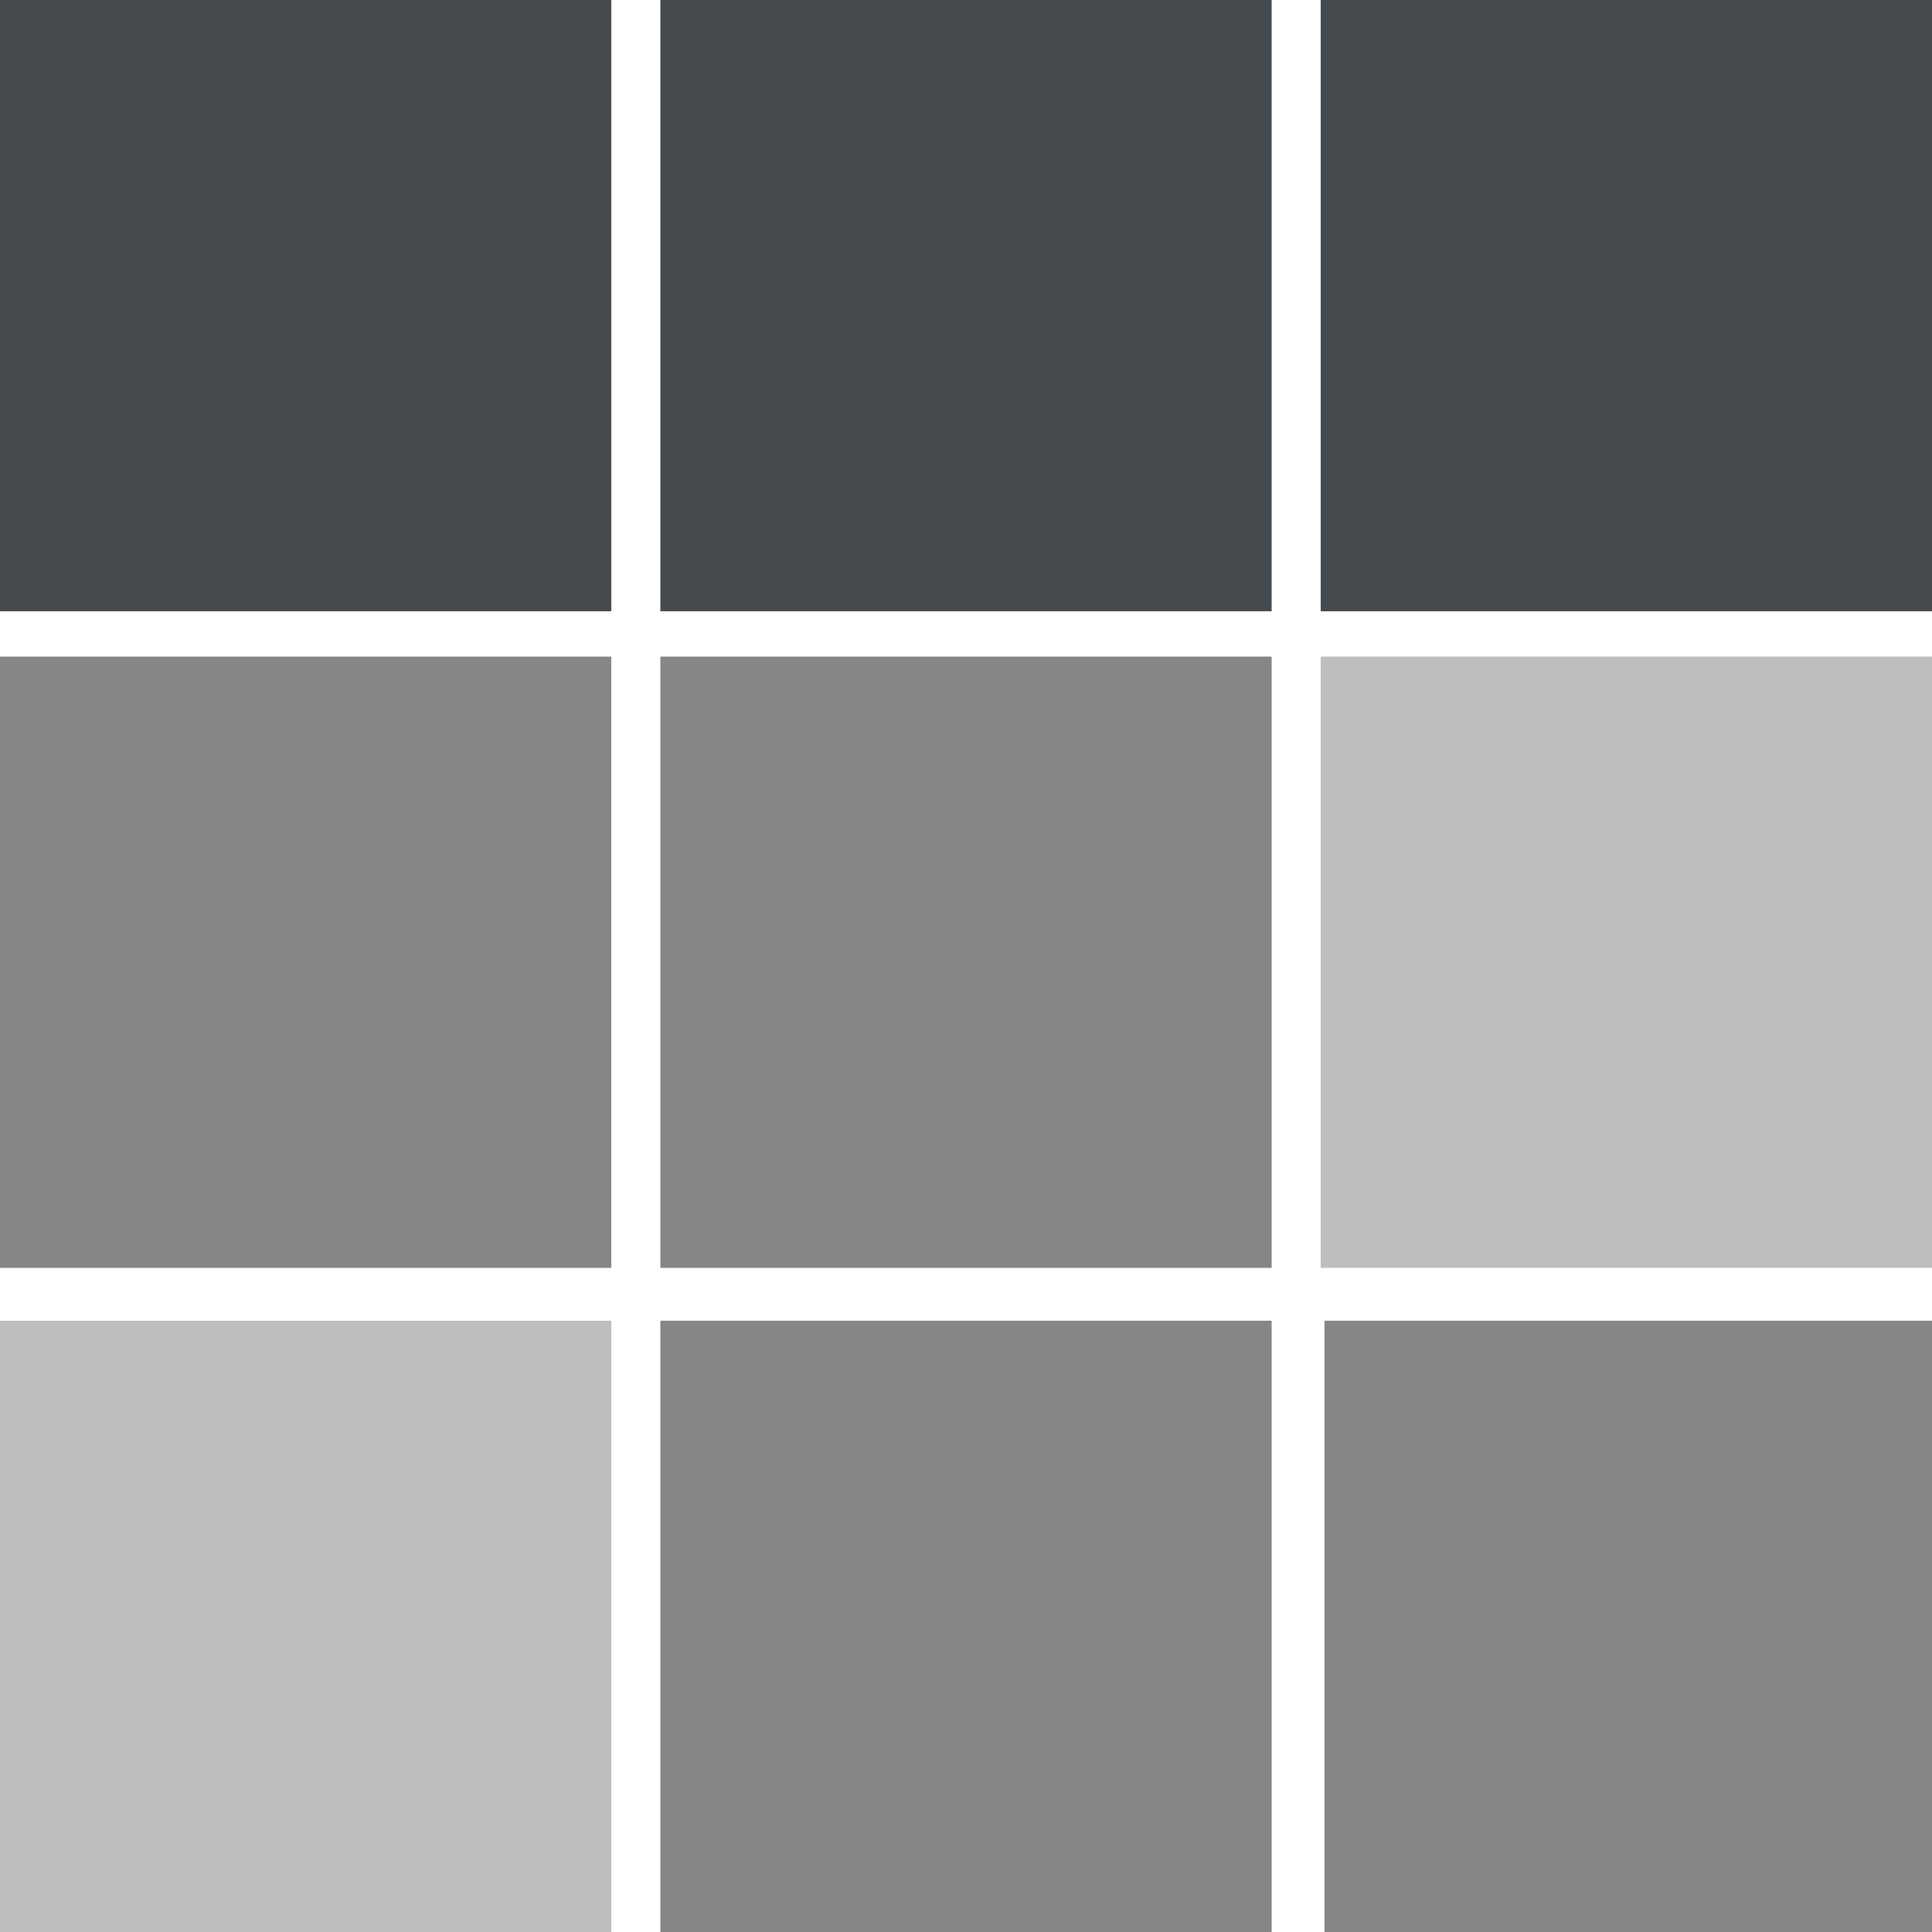
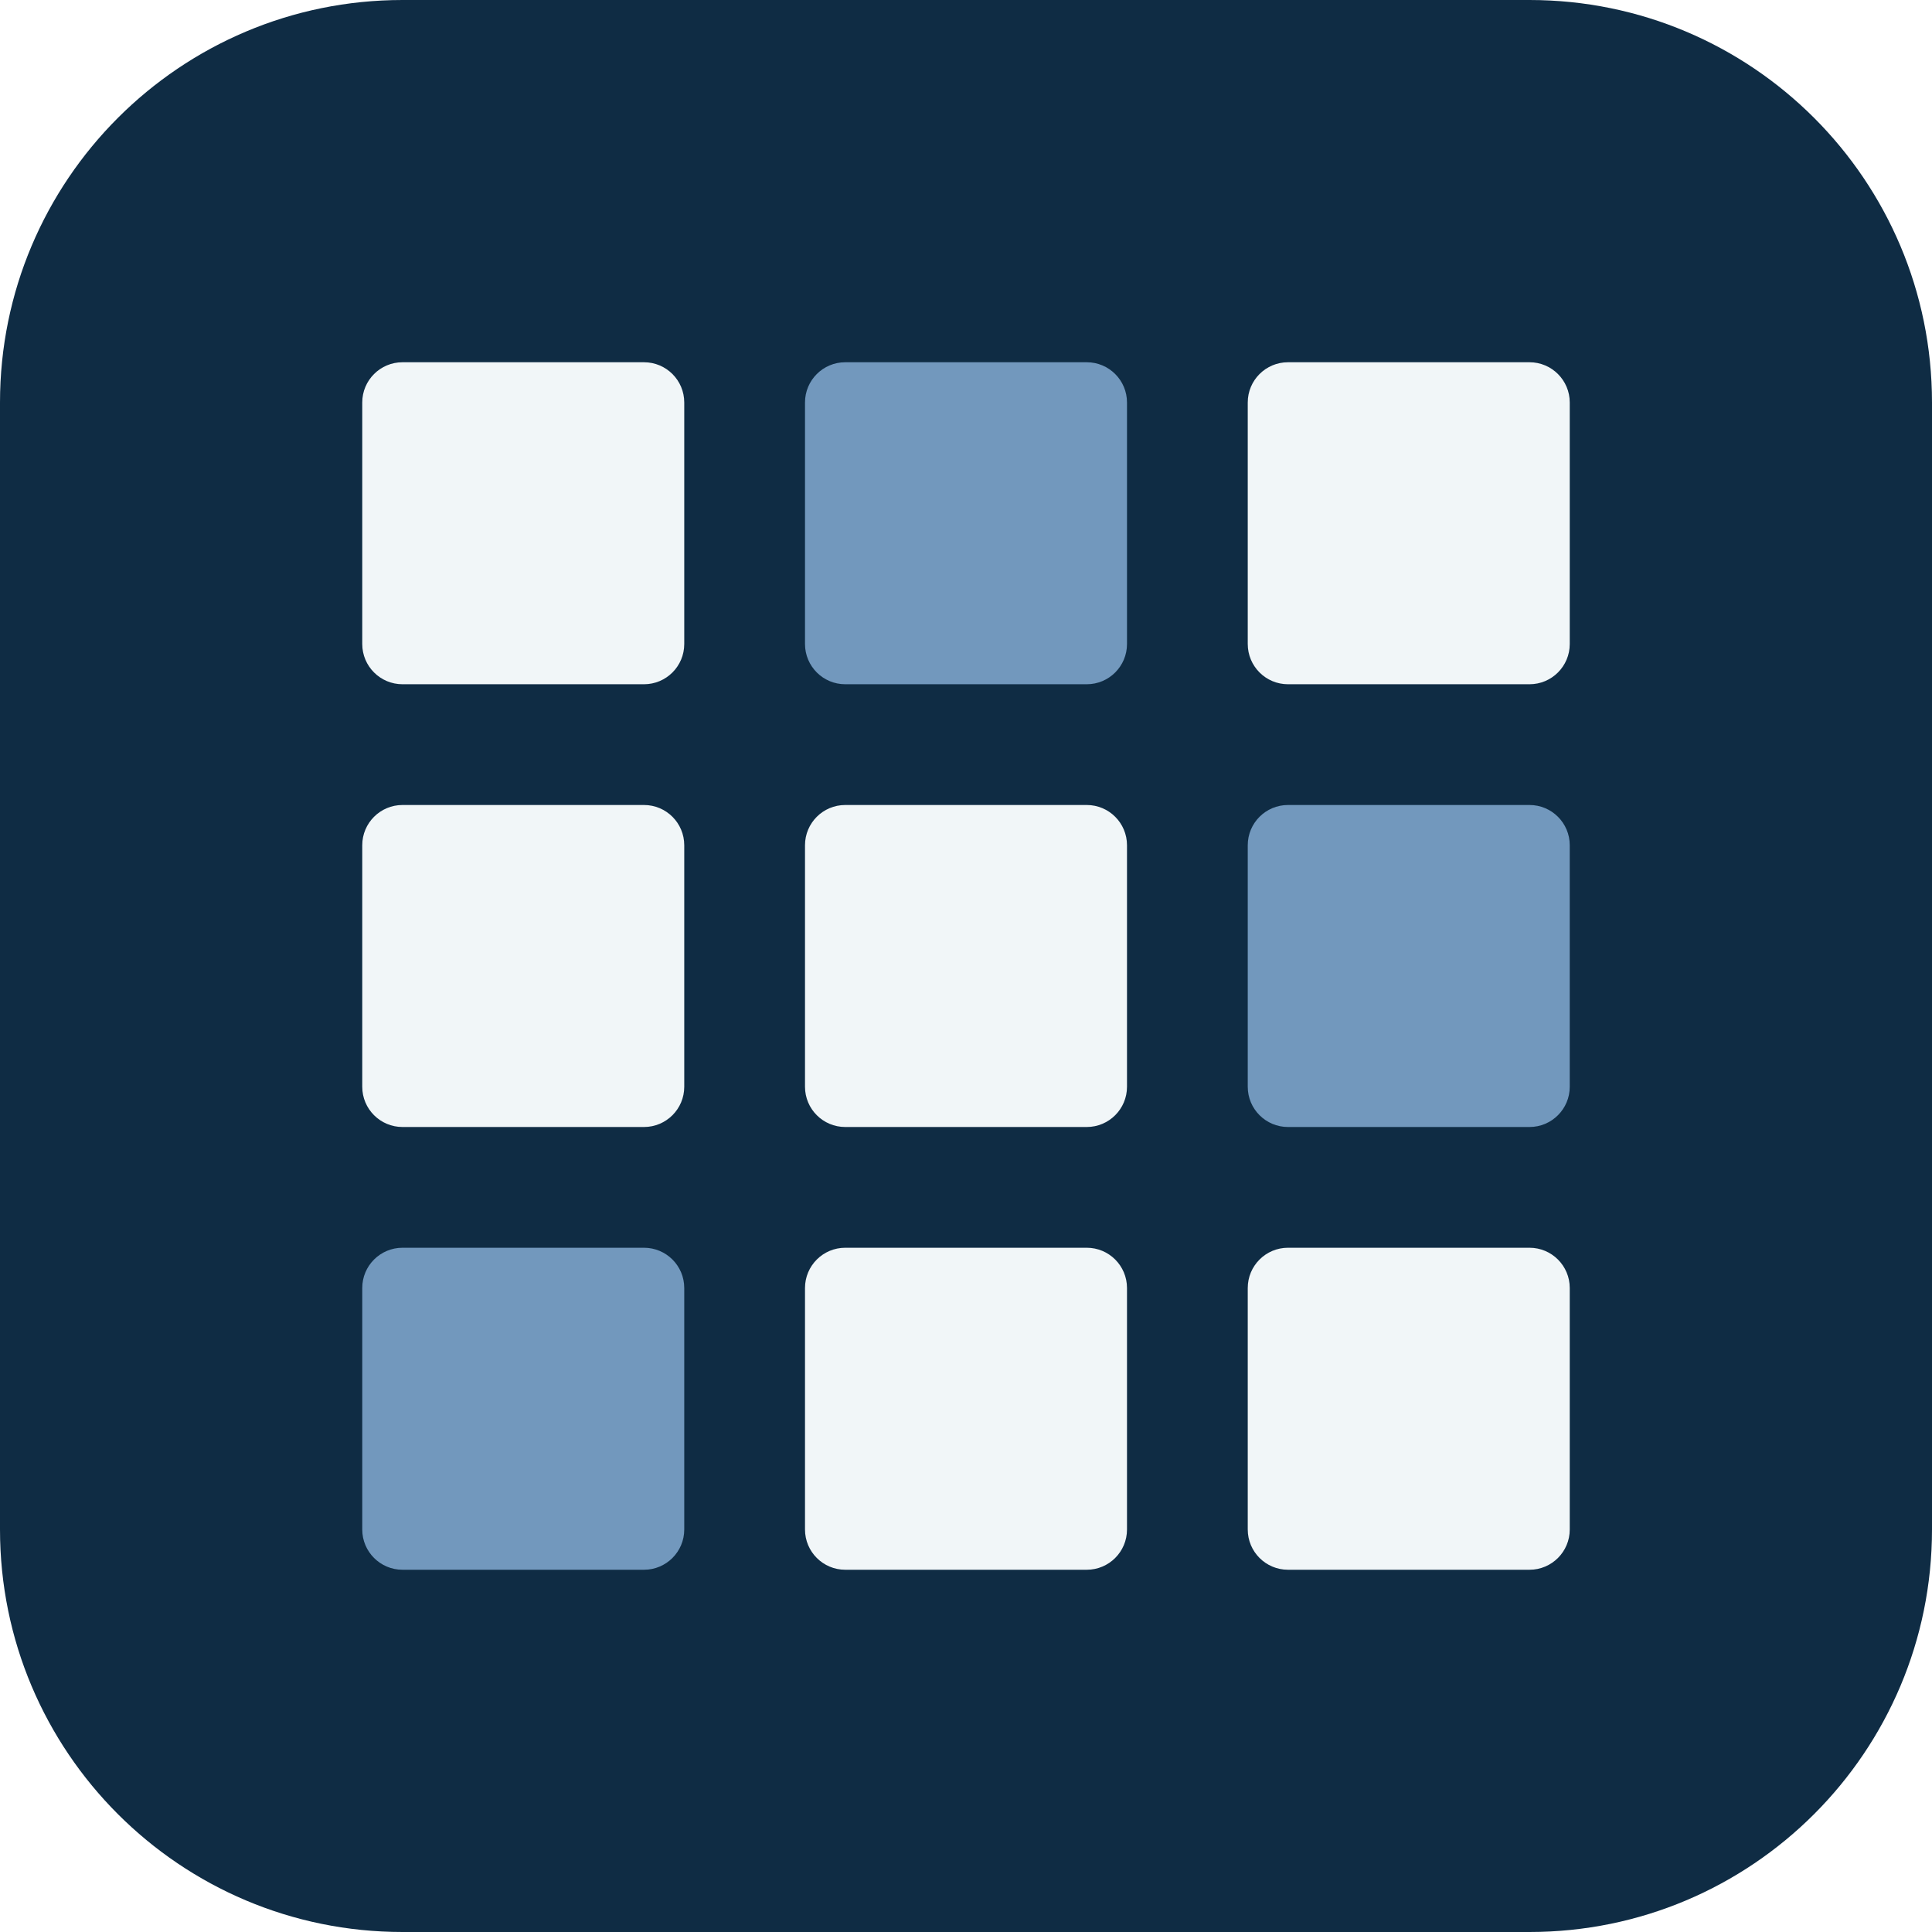
- <svg xmlns="http://www.w3.org/2000/svg" width="512" height="512" viewBox="0 0 512 512">
-   <defs>
-     <clipPath id="clip-La_Sentinelle_Digital_Bookings">
-       <rect width="512" height="512" />
-     </clipPath>
-   </defs>
-   <g id="La_Sentinelle_Digital_Bookings" data-name="La Sentinelle — Digital Bookings" clip-path="url(#clip-La_Sentinelle_Digital_Bookings)">
-     <g id="Group_1" data-name="Group 1">
-       <rect id="Rectangle_1" data-name="Rectangle 1" width="162" height="162" fill="#454a4e" />
-       <rect id="Rectangle_5" data-name="Rectangle 5" width="162" height="162" transform="translate(350)" fill="#454a4e" />
-       <rect id="Rectangle_6" data-name="Rectangle 6" width="162" height="162" transform="translate(175)" fill="#454a4e" />
-       <path id="Path_1" data-name="Path 1" d="M0,0H162V162H0Z" transform="translate(0 350)" fill="#bebebe" />
-       <rect id="Rectangle_8" data-name="Rectangle 8" width="162" height="162" transform="translate(175 350)" fill="#868686" />
-       <rect id="Rectangle_9" data-name="Rectangle 9" width="162" height="162" transform="translate(351 350)" fill="#868686" />
-       <rect id="Rectangle_10" data-name="Rectangle 10" width="162" height="162" transform="translate(0 174)" fill="#868686" />
-       <rect id="Rectangle_11" data-name="Rectangle 11" width="162" height="162" transform="translate(175 174)" fill="#868686" />
-       <rect id="Rectangle_12" data-name="Rectangle 12" width="162" height="162" transform="translate(350 174)" fill="#bebebe" />
-     </g>
-   </g>
+ <svg xmlns="http://www.w3.org/2000/svg" viewBox="0 0 96 96" width="512" height="512">
+   <rect width="96" height="96" rx="20" fill="#0F2C44" />
+   <rect x="18" y="18" width="16" height="16" rx="2" fill="#F1F6F8" />
+   <rect x="40" y="18" width="16" height="16" rx="2" fill="#7298BD" />
+   <rect x="62" y="18" width="16" height="16" rx="2" fill="#F1F6F8" />
+   <rect x="18" y="40" width="16" height="16" rx="2" fill="#F1F6F8" />
+   <rect x="40" y="40" width="16" height="16" rx="2" fill="#F1F6F8" />
+   <rect x="62" y="40" width="16" height="16" rx="2" fill="#7298BD" />
+   <rect x="18" y="62" width="16" height="16" rx="2" fill="#7298BD" />
+   <rect x="40" y="62" width="16" height="16" rx="2" fill="#F1F6F8" />
+   <rect x="62" y="62" width="16" height="16" rx="2" fill="#F1F6F8" />
</svg>
